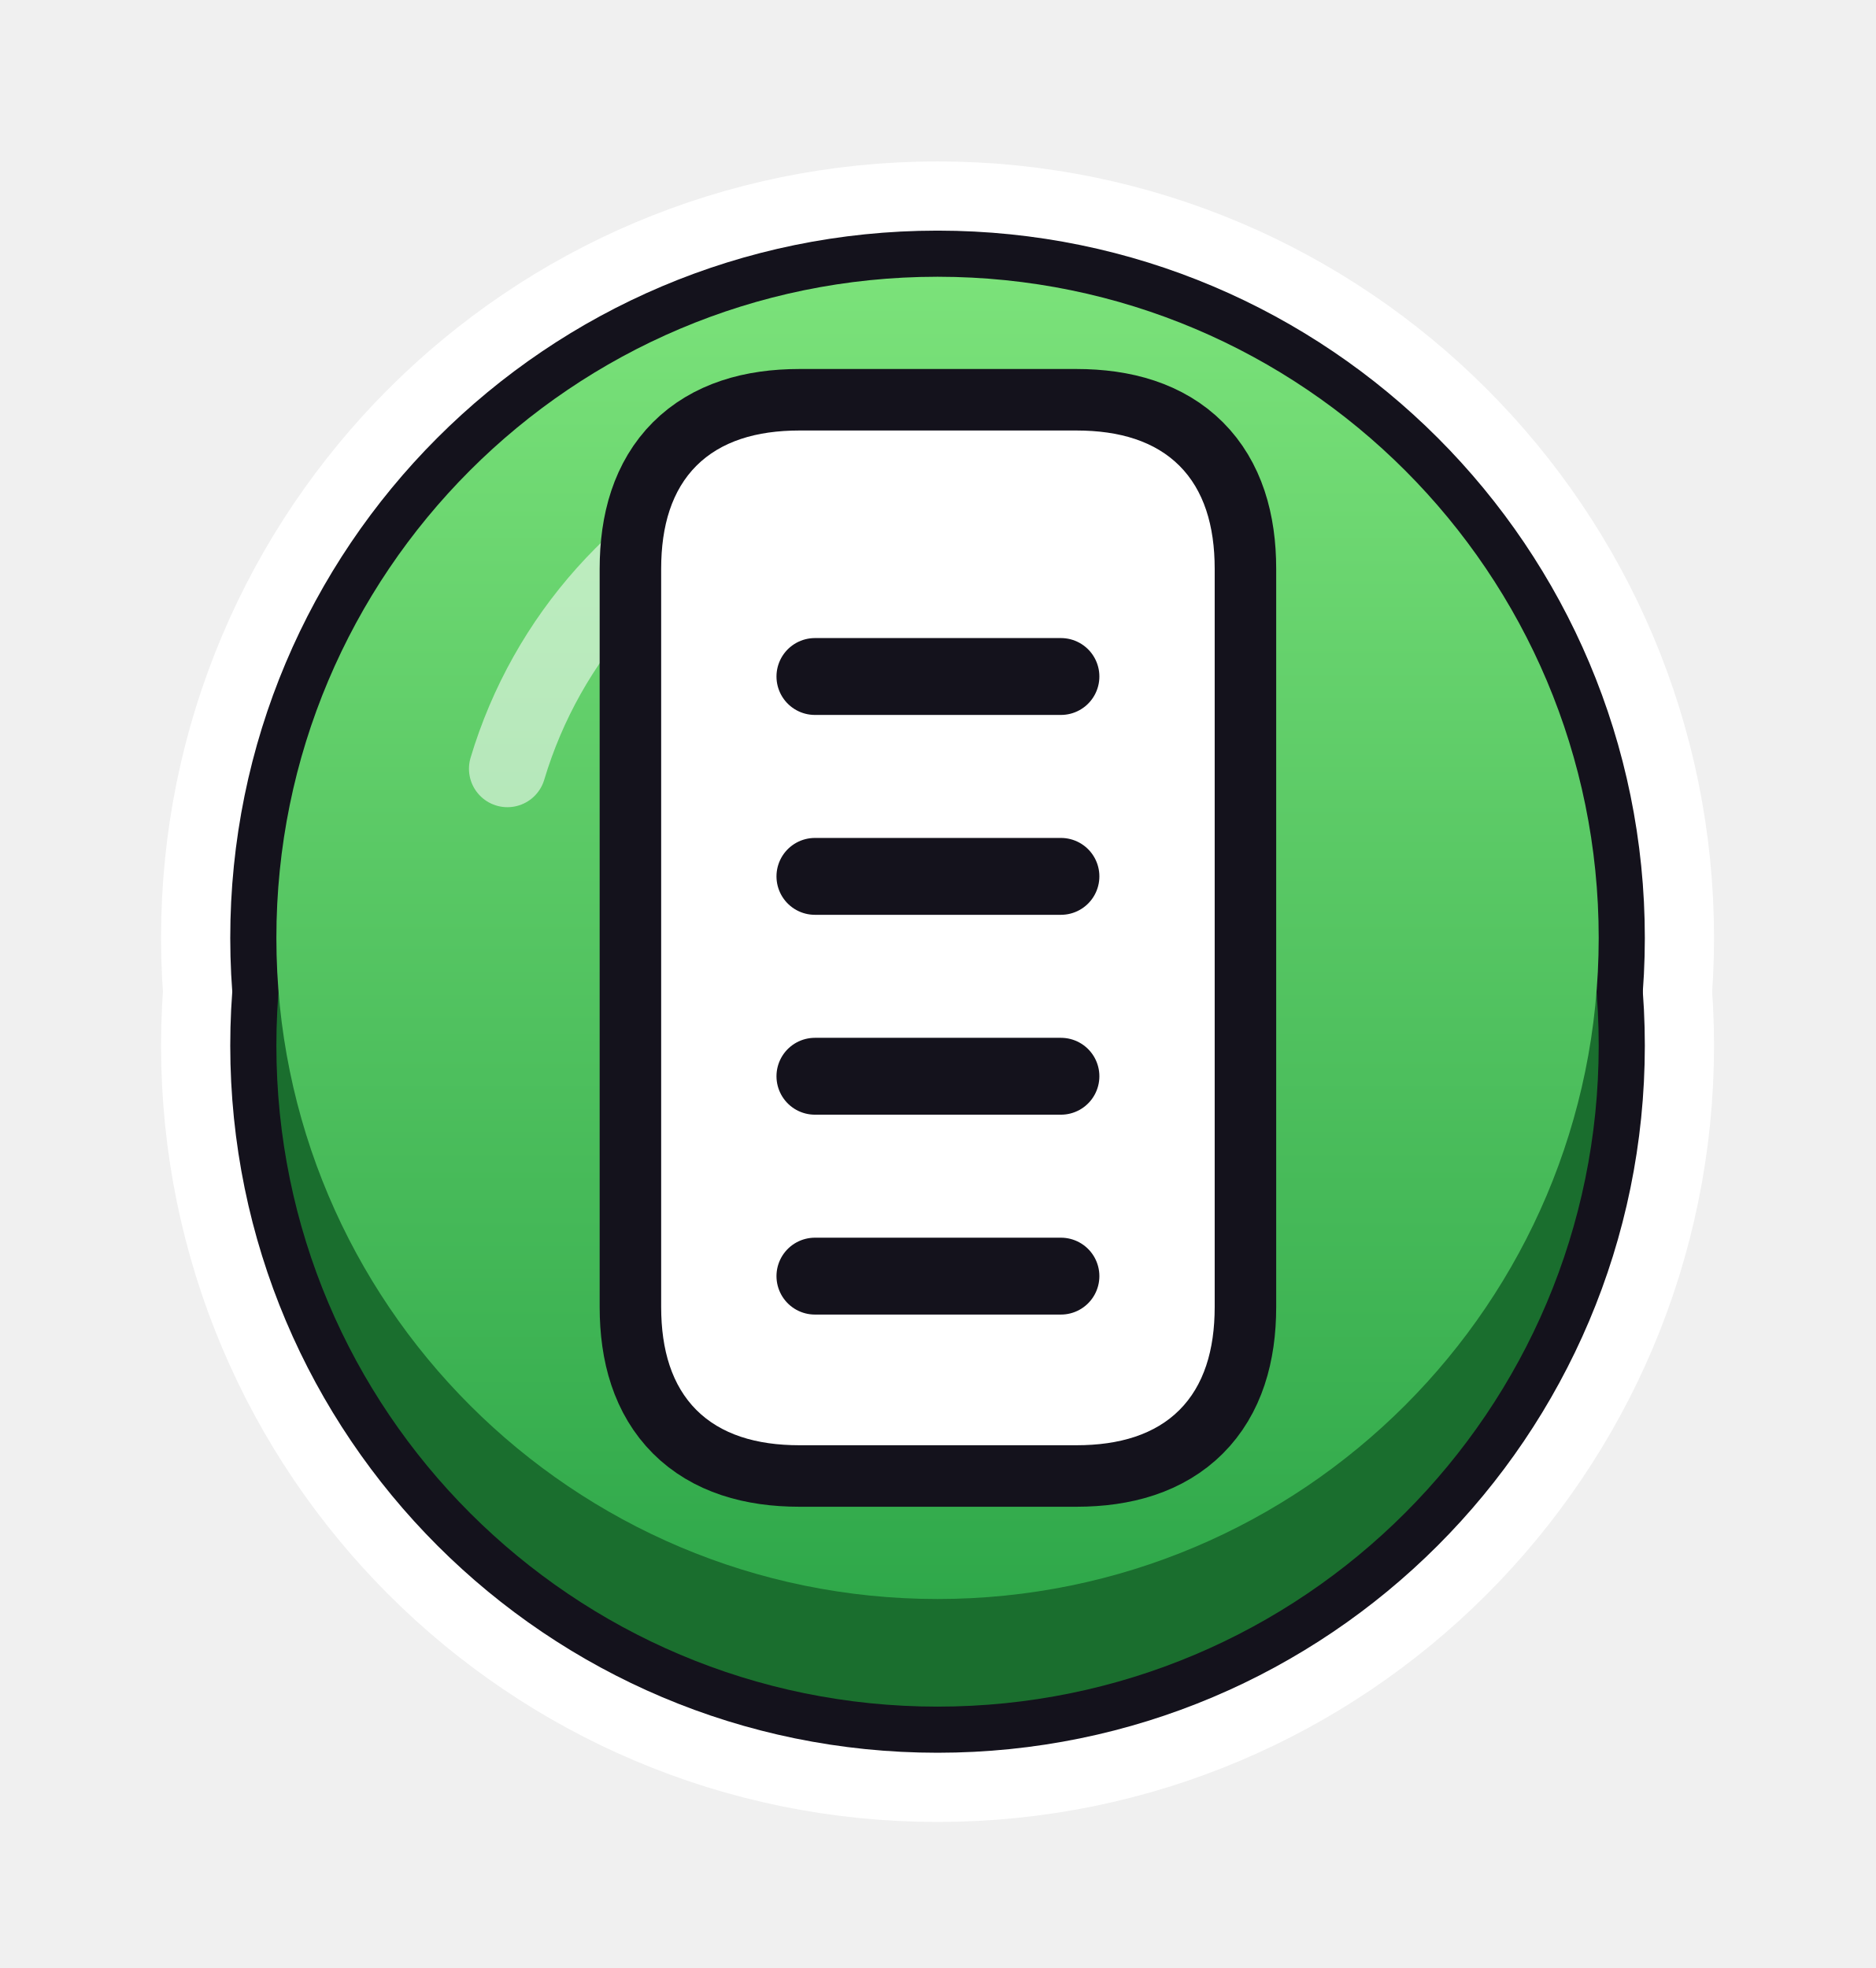
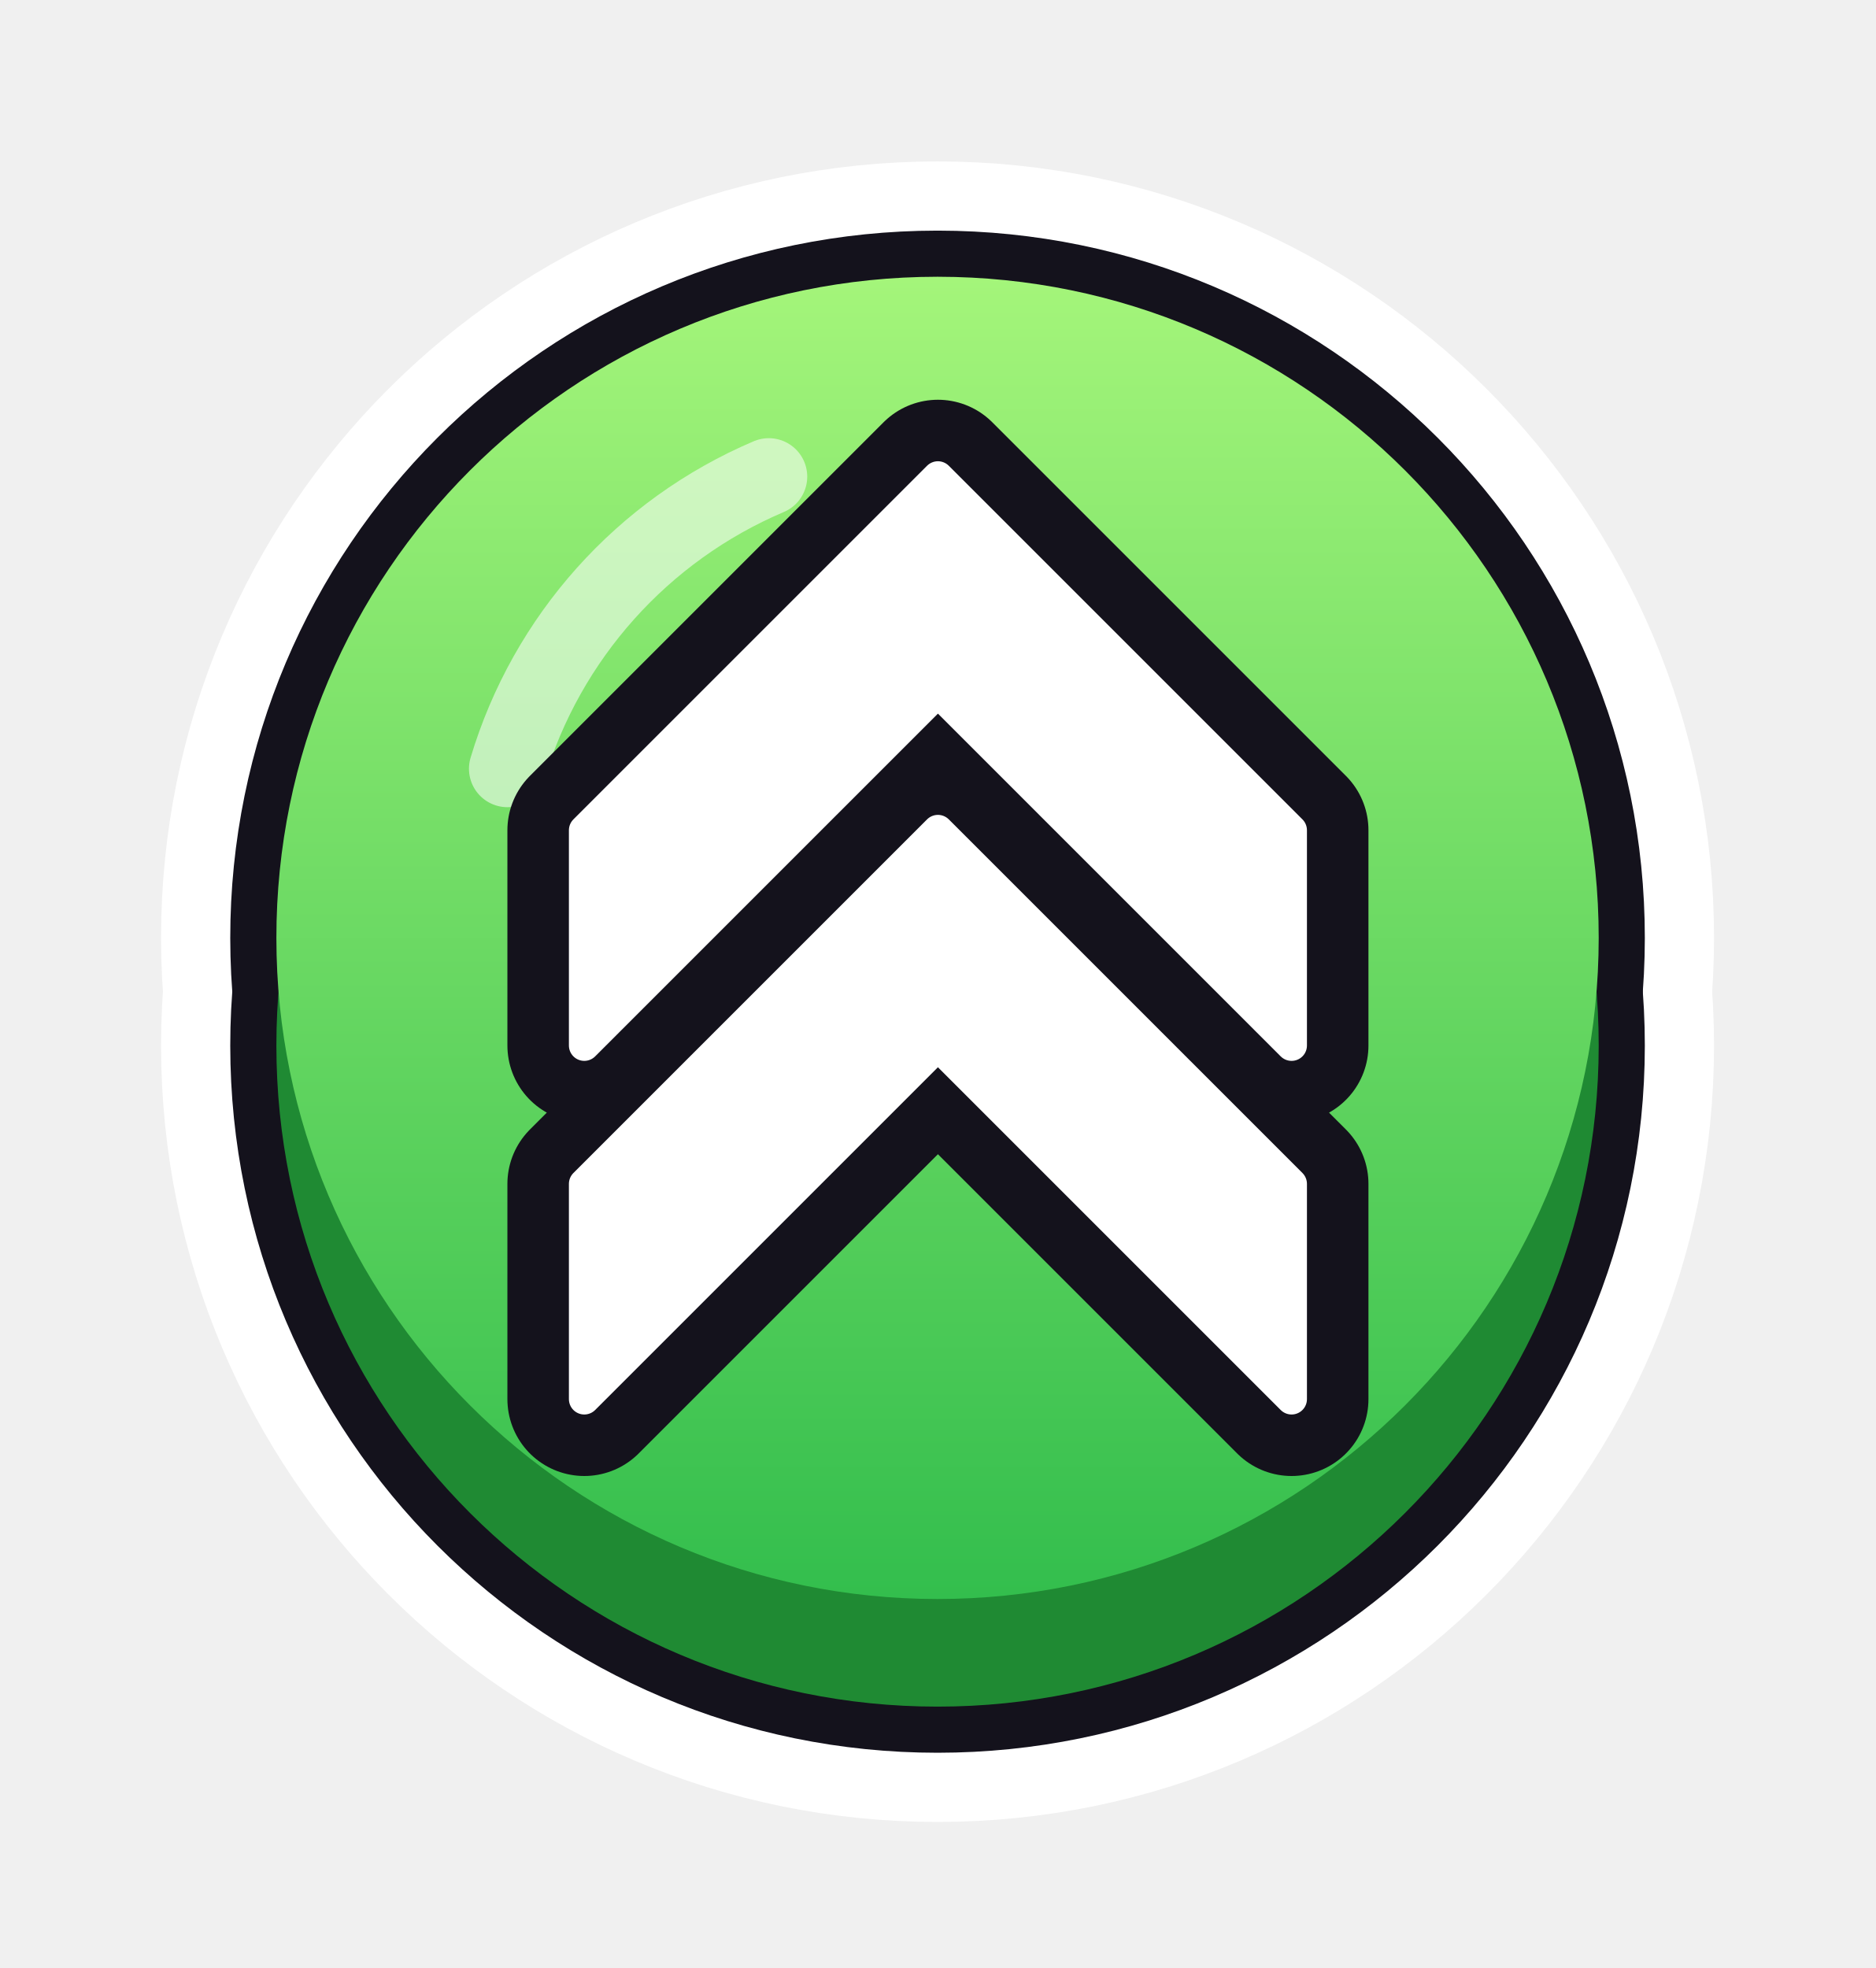
<svg xmlns="http://www.w3.org/2000/svg" viewBox="-22 -22 244 256" width="244" height="256">
  <defs>
    <linearGradient id="g" x1="0" y1="0" x2="0" y2="1">
-       <stop offset="0" stop-color="#7BE27A" />
-       <stop offset="1" stop-color="#2FA84A" />
+       <stop offset="0" stop-color="#A4F57A" />
+       <stop offset="1" stop-color="#33BE4D" />
    </linearGradient>
  </defs>
  <path d="M100,14 A86,86 0 1,1 99.9,14 Z" transform="translate(0,0)" fill="#fff" stroke="#fff" stroke-width="30" stroke-linejoin="round" />
  <path d="M100,14 A86,86 0 1,1 99.9,14 Z" transform="translate(0,14)" fill="#fff" stroke="#fff" stroke-width="30" stroke-linejoin="round" />
  <path d="M100,14 A86,86 0 1,1 99.9,14 Z" transform="translate(0,0)" fill="#14121C" stroke="#14121C" stroke-width="12" stroke-linejoin="round" />
  <path d="M100,14 A86,86 0 1,1 99.9,14 Z" transform="translate(0,14)" fill="#14121C" stroke="#14121C" stroke-width="12" stroke-linejoin="round" />
-   <path d="M100,14 A86,86 0 1,1 99.9,14 Z" transform="translate(0,14)" fill="#1A6E2E" />
+   <path d="M100,14 A86,86 0 1,1 99.9,14 Z" transform="translate(0,14)" fill="#1F8A33" />
  <path d="M100,14 A86,86 0 1,1 99.9,14 Z" transform="translate(0,0)" fill="url(#g)" />
  <path d="M44,78 A60,60 0 0,1 78,40" fill="none" stroke="#fff" stroke-opacity="0.55" stroke-width="10" stroke-linecap="round" />
-   <path d="M82,36 L118,36 Q134,36 134,52 L134,148 Q134,164 118,164 L82,164 Q66,164 66,148 L66,52 Q66,36 82,36 Z" fill="#14121C" stroke="#14121C" stroke-width="20" stroke-linejoin="round" />
-   <path d="M82,36 L118,36 Q134,36 134,52 L134,148 Q134,164 118,164 L82,164 Q66,164 66,148 L66,52 Q66,36 82,36 Z" fill="#fff" stroke="#fff" stroke-width="4" stroke-linejoin="round" />
-   <path d="M84,66 L116,66" stroke="#14121C" stroke-width="10" stroke-linecap="round" />
-   <path d="M84,92 L116,92" stroke="#14121C" stroke-width="10" stroke-linecap="round" />
-   <path d="M84,118 L116,118" stroke="#14121C" stroke-width="10" stroke-linecap="round" />
-   <path d="M84,144 L116,144" stroke="#14121C" stroke-width="10" stroke-linecap="round" />
+   <path d="M54,86 L100,40 L146,86 L146,114 L100,68 L54,114 Z M54,132 L100,86 L146,132 L146,160 L100,114 L54,160 Z" fill="#14121C" stroke="#14121C" stroke-width="20" stroke-linejoin="round" />
+   <path d="M54,86 L100,40 L146,86 L146,114 L100,68 L54,114 Z M54,132 L100,86 L146,132 L146,160 L100,114 L54,160 Z" fill="#fff" stroke="#fff" stroke-width="4" stroke-linejoin="round" />
</svg>
